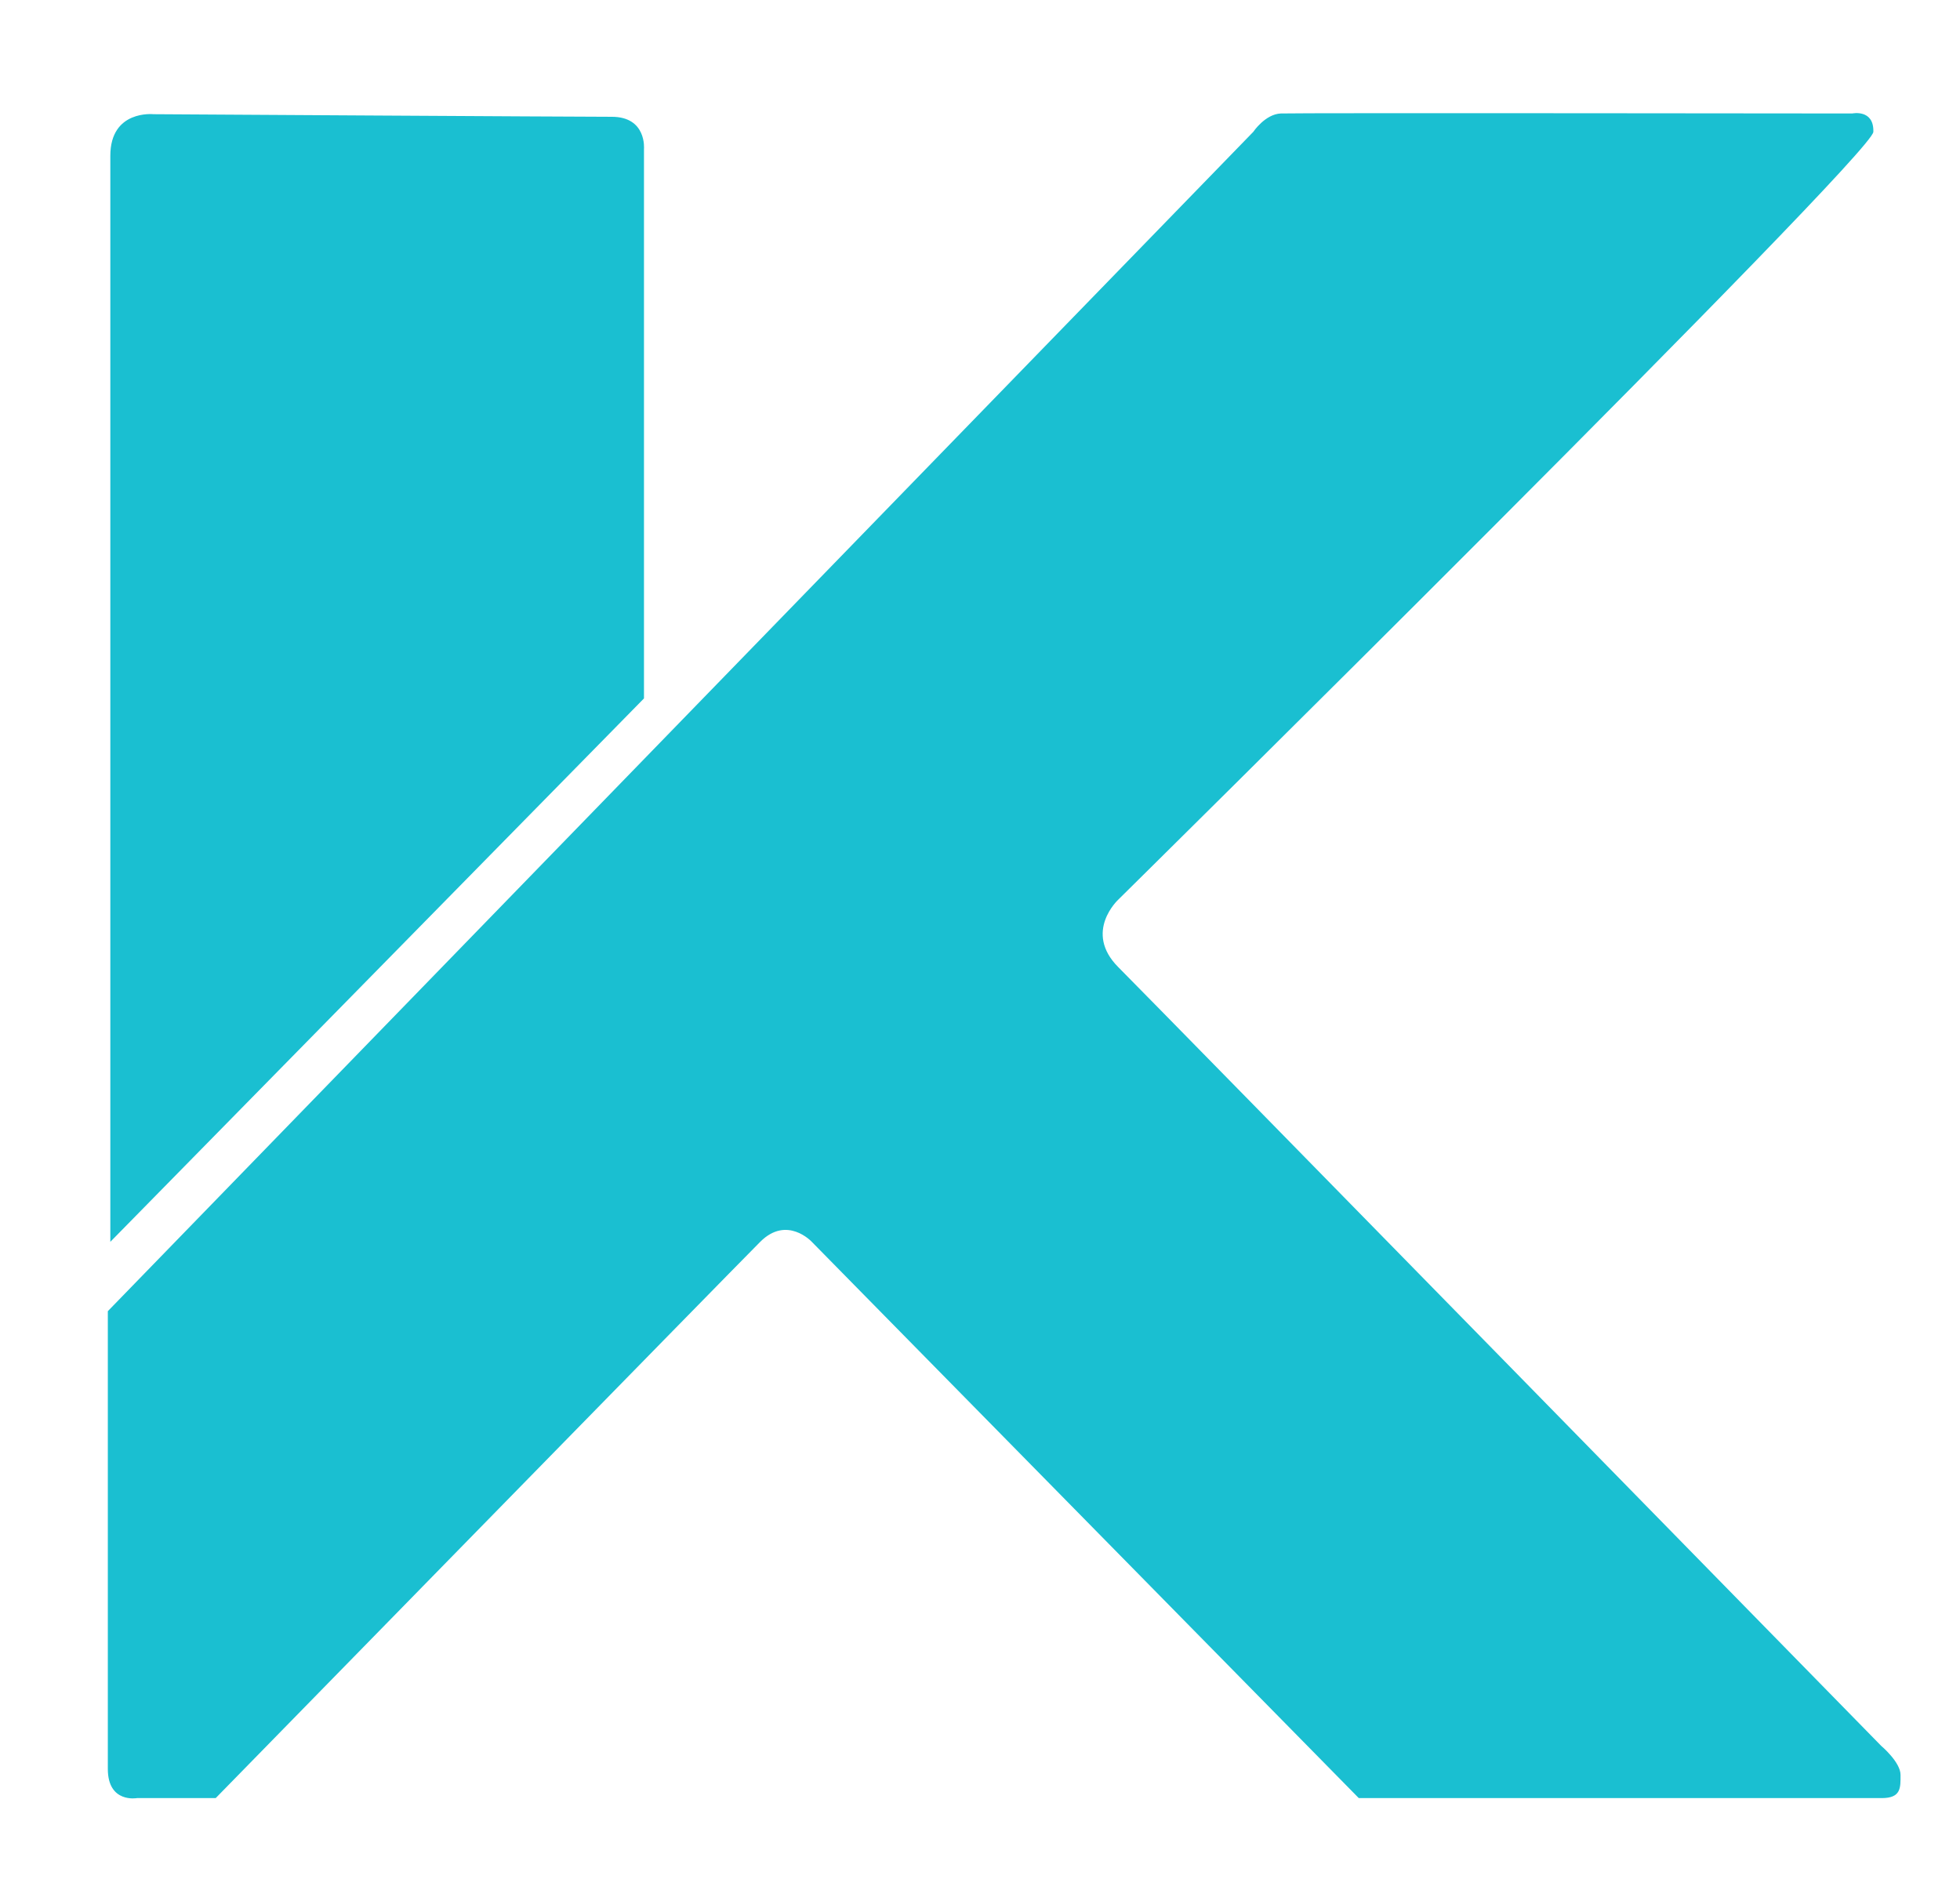
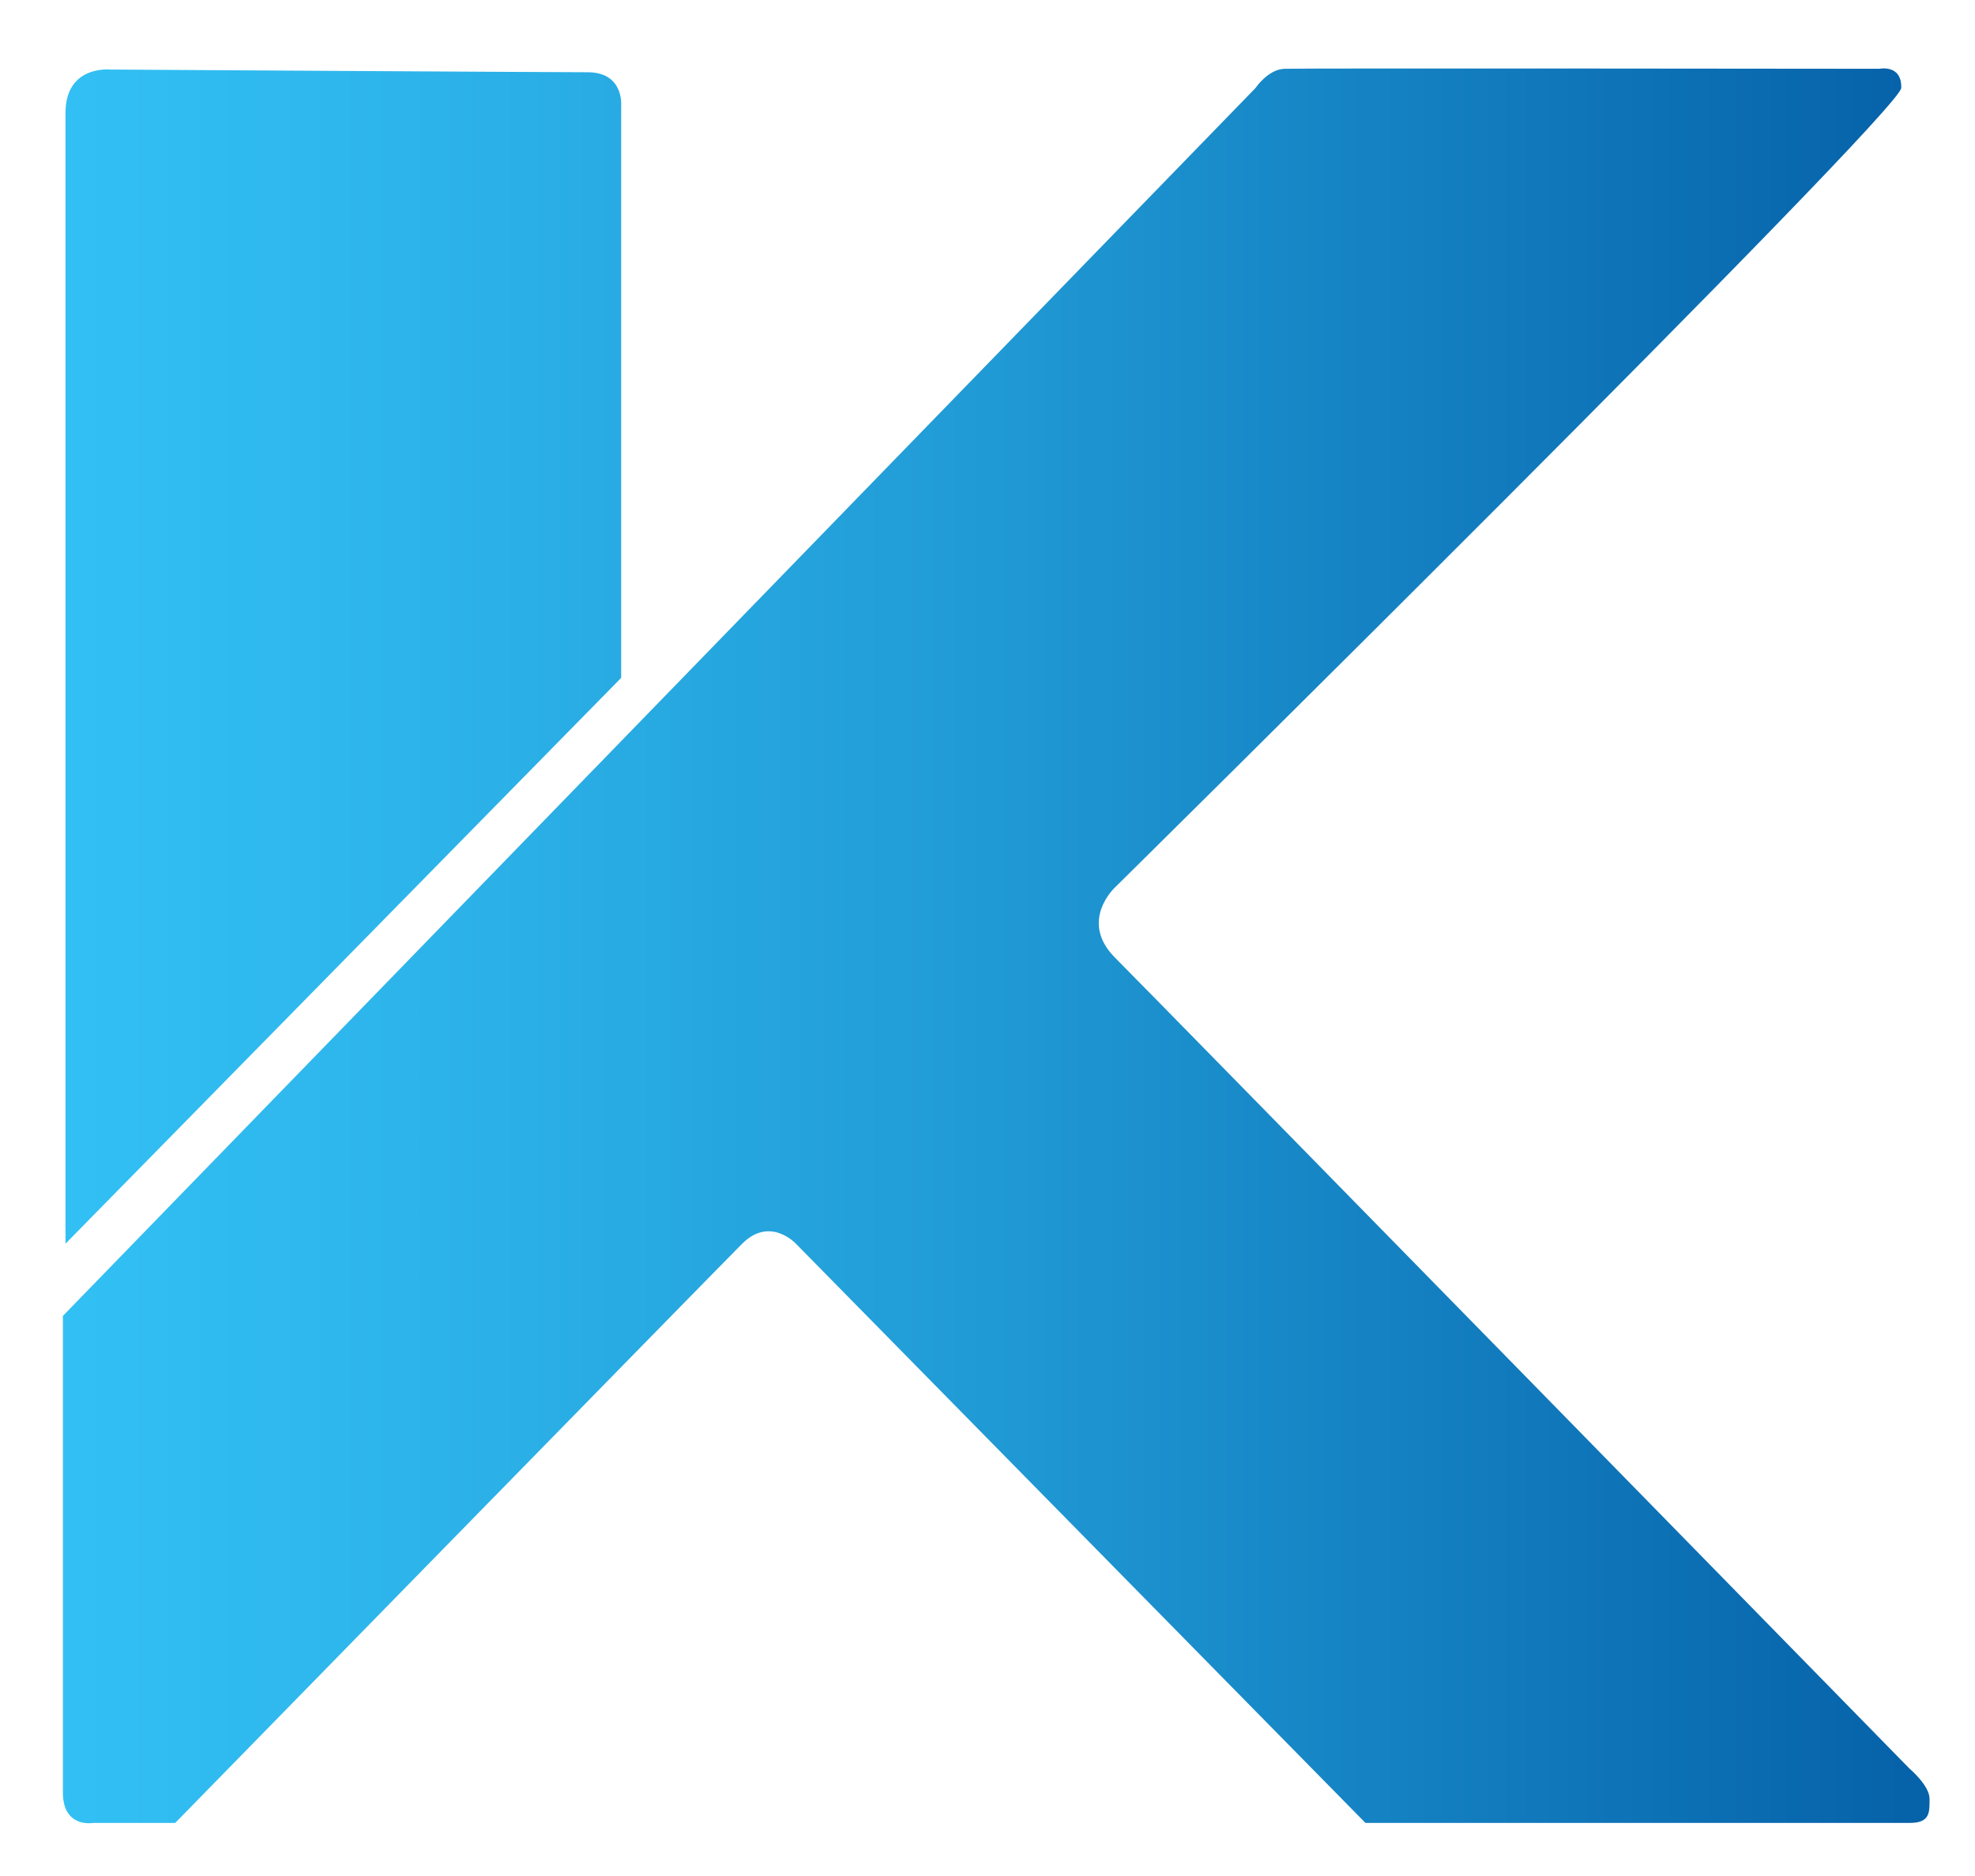
- <svg xmlns="http://www.w3.org/2000/svg" viewBox="220 50 620 600">
-   <path fill="#1abfd1" d="M413.53,86.95c11.1,0,10.18,10.18,10.18,10.18v173.83l-168.81,171.92V99.28c0-14.59,13.63-13.15,13.63-13.15,0,0,133.9.82,145,.82ZM254.11,464.82v144.83c0,10.92,9.22,9.22,9.22,9.22h24.9s163.8-167.54,172.26-176c8.46-8.46,16.29,0,16.29,0l173.04,176h165.42c6.18,0,5.95-3.31,5.95-7.35s-6.11-9.17-6.11-9.17c0,0-230.14-235.17-241.31-246.34-11.17-11.17,0-21.42,0-21.42,0,0,238.62-235.6,238.82-242.87.21-7.27-6.65-5.82-6.65-5.82,0,0-175.78-.21-180.77,0s-8.73,5.82-8.73,5.82L254.11,464.82Z" />
+ <svg xmlns="http://www.w3.org/2000/svg" viewBox="235 65 600 570">
+   <defs>
+     <linearGradient id="g" x1="254" y1="350" x2="816" y2="350" gradientUnits="userSpaceOnUse">
+       <stop offset="0" stop-color="#32c0f4" />
+       <stop offset=".18" stop-color="#2db5eb" />
+       <stop offset=".5" stop-color="#209ad5" />
+       <stop offset=".9" stop-color="#0b6db2" />
+       <stop offset="1" stop-color="#0662a9" />
+     </linearGradient>
+   </defs>
+   <path fill="url(#g)" d="M413.53,86.95c11.1,0,10.18,10.18,10.18,10.18v173.83l-168.81,171.92V99.28c0-14.59,13.63-13.15,13.63-13.15,0,0,133.9.82,145,.82ZM254.11,464.82v144.83c0,10.92,9.22,9.22,9.22,9.22h24.9s163.8-167.54,172.26-176c8.46-8.46,16.29,0,16.29,0l173.04,176h165.42c6.18,0,5.95-3.31,5.95-7.35s-6.11-9.17-6.11-9.17c0,0-230.14-235.17-241.31-246.34-11.17-11.17,0-21.42,0-21.42,0,0,238.62-235.6,238.82-242.87.21-7.27-6.65-5.82-6.65-5.82,0,0-175.78-.21-180.77,0s-8.73,5.82-8.73,5.82L254.11,464.82Z" />
</svg>
